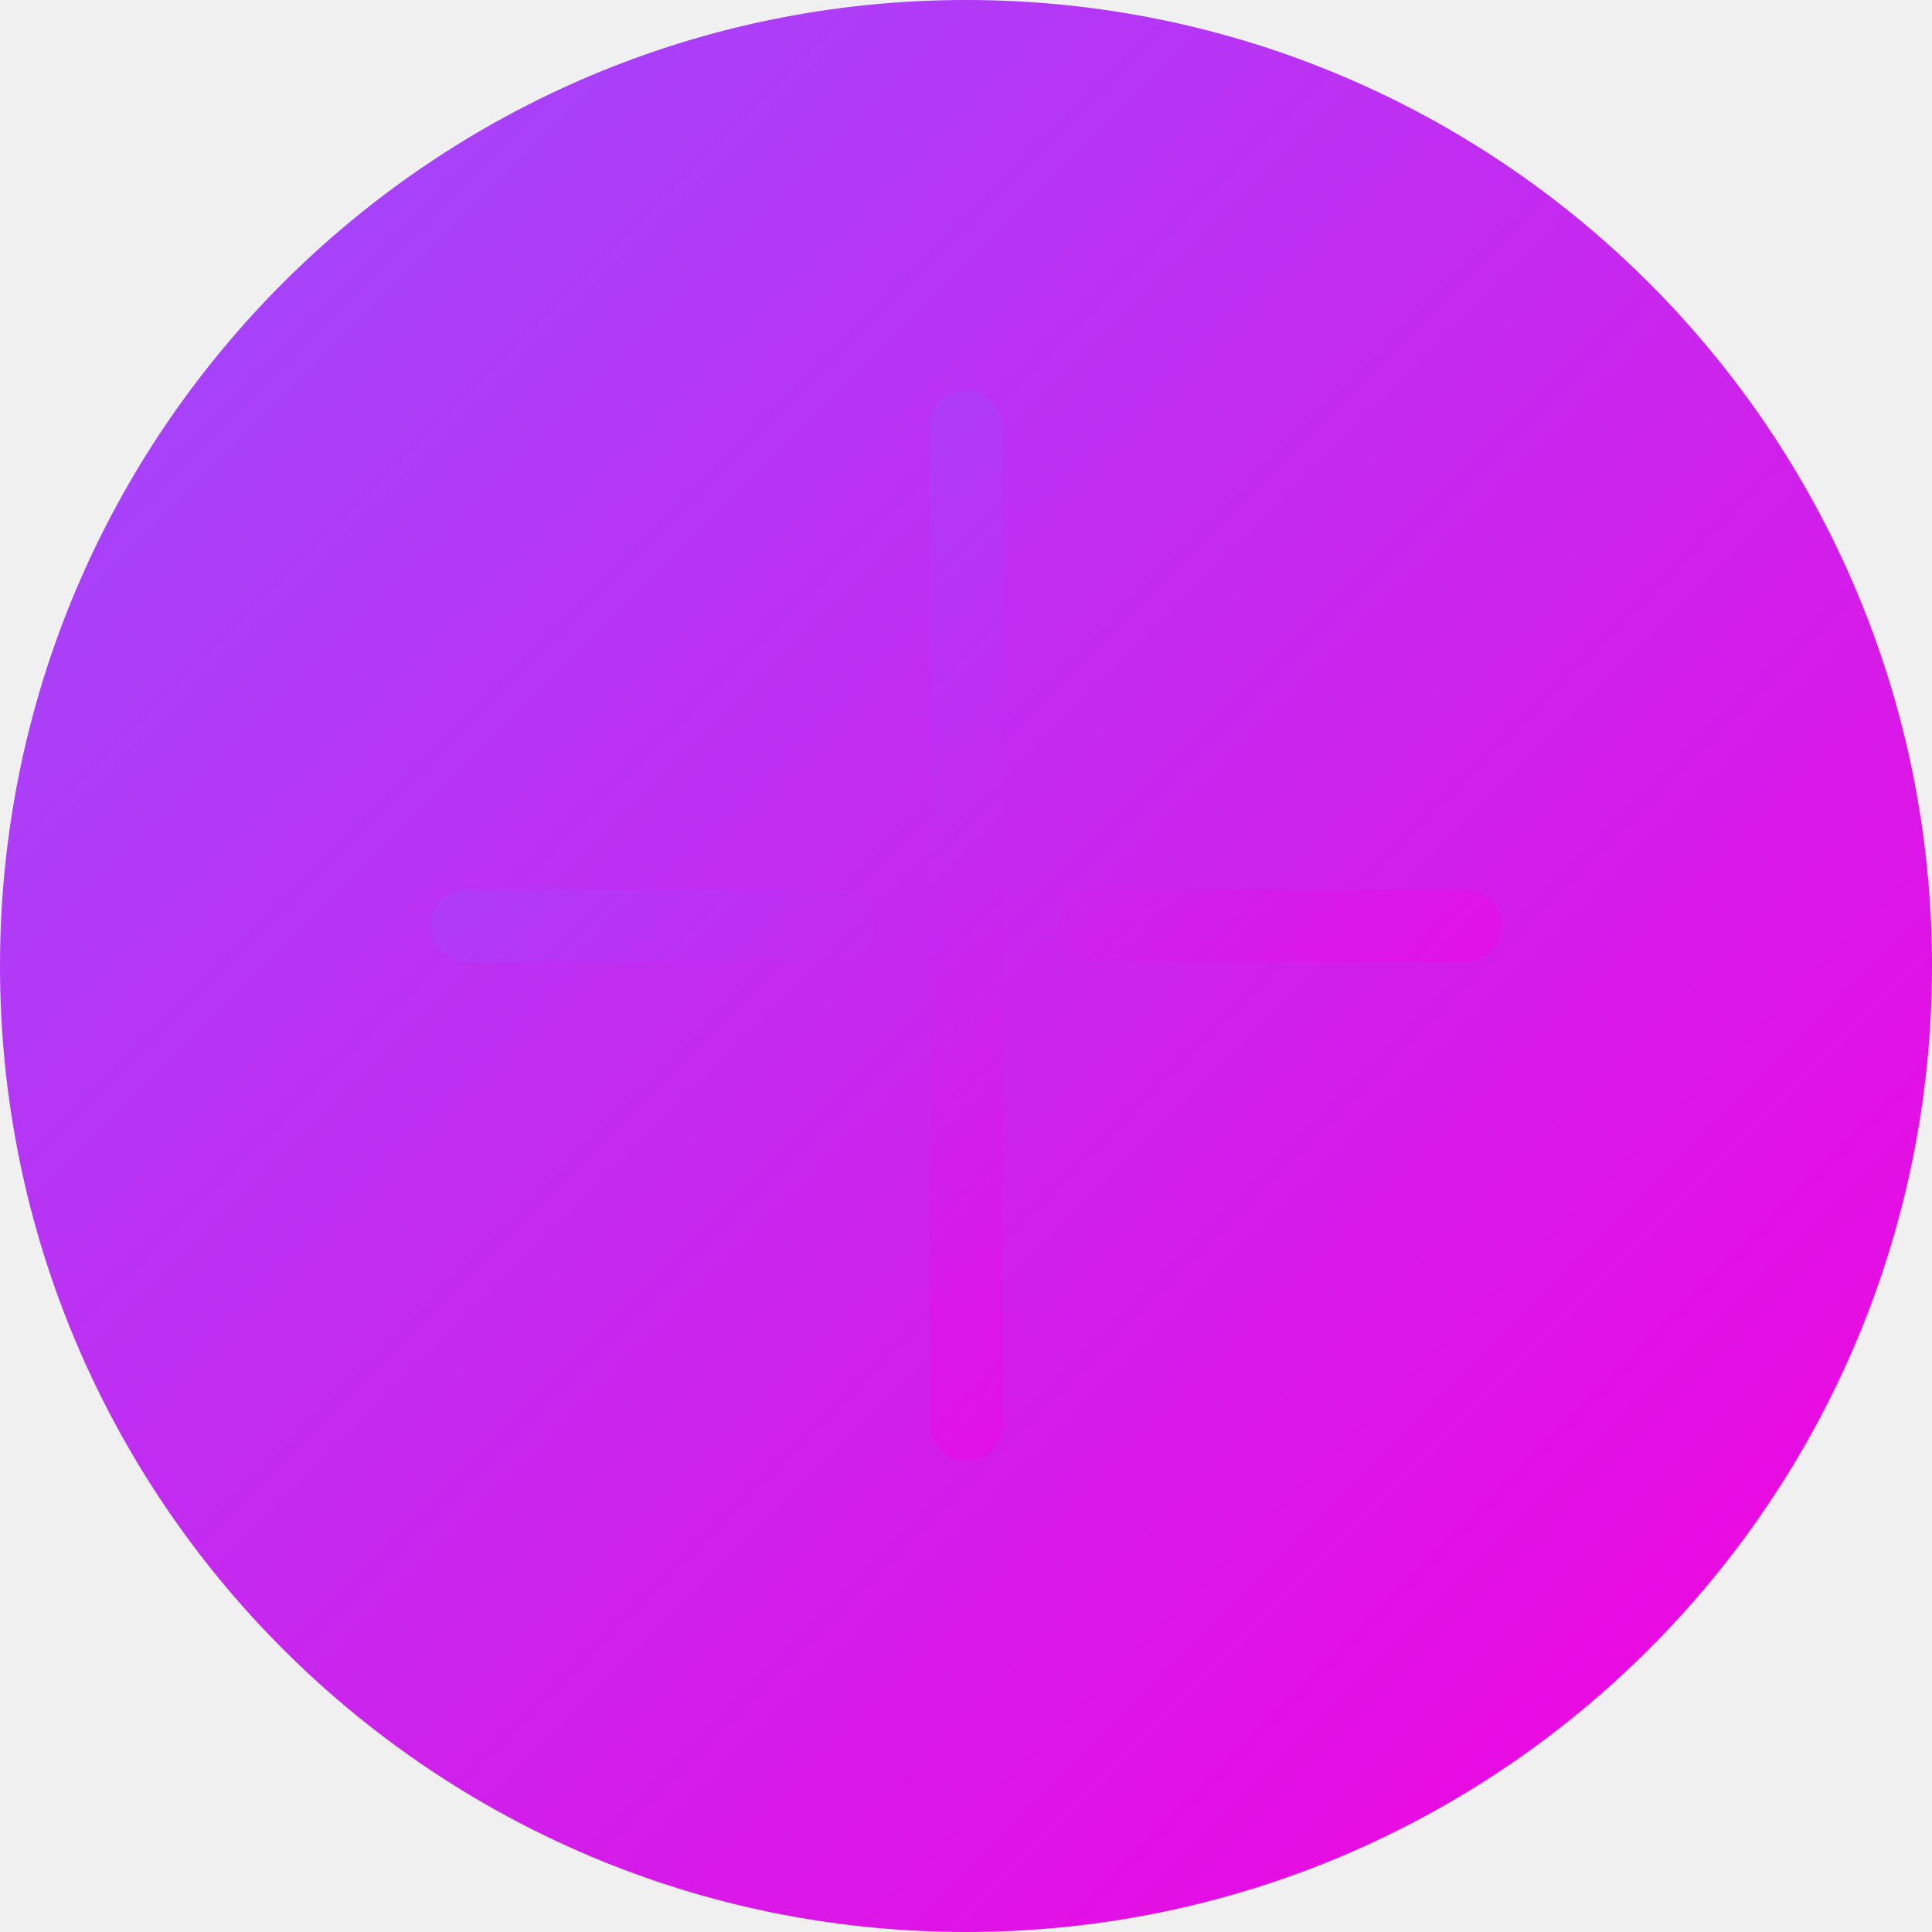
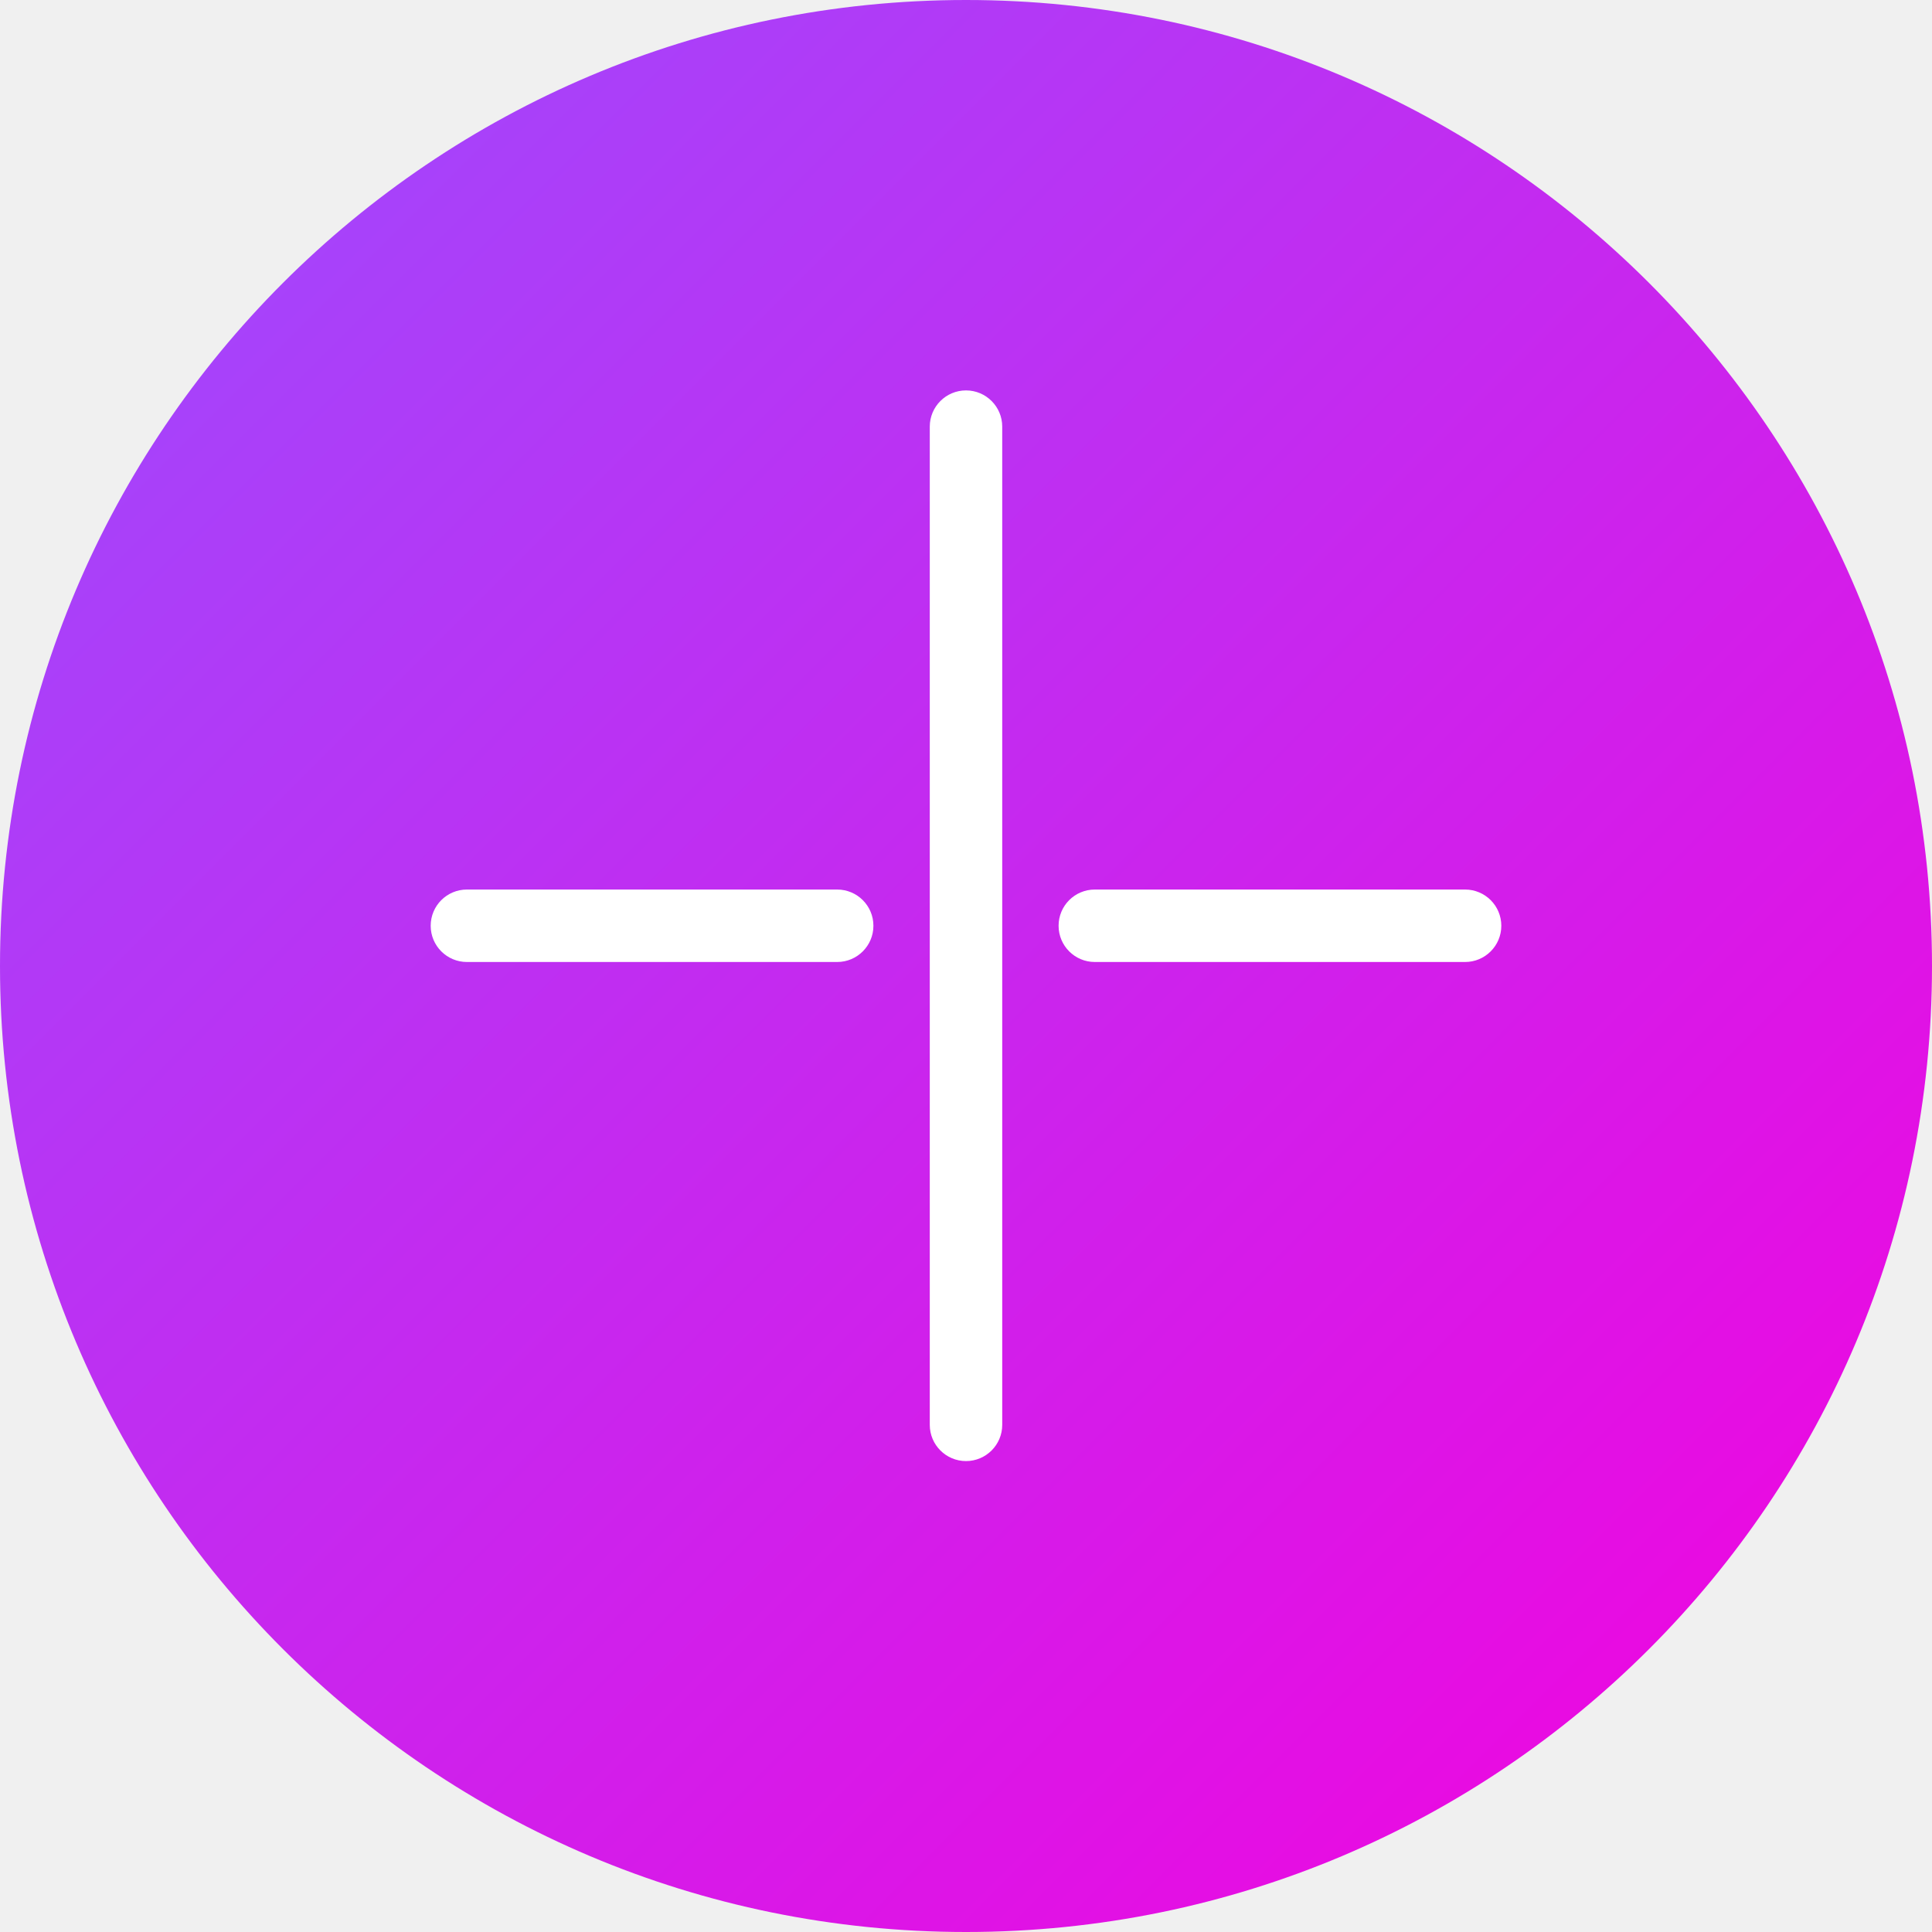
<svg xmlns="http://www.w3.org/2000/svg" width="40" height="40" viewBox="0 0 40 40" fill="none">
-   <rect width="40" height="40" rx="20" fill="url(#paint0_linear_254_1033)" />
-   <path d="M20.75 8.833C20.75 8.419 20.414 8.083 20 8.083C19.586 8.083 19.25 8.419 19.25 8.833H20.75ZM19.25 29.5C19.25 29.914 19.586 30.25 20 30.25C20.414 30.25 20.75 29.914 20.75 29.5H19.25ZM30.333 19.917C30.748 19.917 31.083 19.581 31.083 19.167C31.083 18.752 30.748 18.417 30.333 18.417V19.917ZM9.667 18.417C9.252 18.417 8.917 18.752 8.917 19.167C8.917 19.581 9.252 19.917 9.667 19.917L9.667 18.417ZM22.667 18.417C22.253 18.417 21.917 18.752 21.917 19.167C21.917 19.581 22.253 19.917 22.667 19.917V18.417ZM17.333 19.917C17.748 19.917 18.083 19.581 18.083 19.167C18.083 18.752 17.748 18.417 17.333 18.417V19.917ZM19.25 8.833V29.5H20.75V8.833H19.25ZM30.333 18.417H22.667V19.917H30.333V18.417ZM17.333 18.417L9.667 18.417L9.667 19.917L17.333 19.917V18.417Z" fill="url(#paint1_linear_254_1033)" />
+   <rect width="40" height="40" rx="20" fill="url(#paint0_linear_264_963)" />
+   <path d="M20.75 8.833C20.75 8.419 20.414 8.083 20 8.083C19.586 8.083 19.25 8.419 19.25 8.833H20.75ZM19.25 29.5C19.25 29.914 19.586 30.25 20 30.25C20.414 30.25 20.75 29.914 20.75 29.5H19.25ZM30.333 19.917C30.747 19.917 31.083 19.581 31.083 19.167C31.083 18.752 30.747 18.417 30.333 18.417V19.917ZM9.667 18.417C9.252 18.417 8.917 18.752 8.917 19.167C8.917 19.581 9.252 19.917 9.667 19.917L9.667 18.417ZM22.667 18.417C22.252 18.417 21.917 18.752 21.917 19.167C21.917 19.581 22.252 19.917 22.667 19.917V18.417ZM17.333 19.917C17.747 19.917 18.083 19.581 18.083 19.167C18.083 18.752 17.747 18.417 17.333 18.417L17.333 19.917ZM19.25 8.833V29.5H20.75V8.833H19.25ZM30.333 18.417H22.667V19.917H30.333V18.417ZM17.333 18.417L9.667 18.417L9.667 19.917L17.333 19.917L17.333 18.417Z" fill="white" />
  <defs>
-     <linearGradient id="paint0_linear_254_1033" x1="0" y1="0" x2="40" y2="40" gradientUnits="userSpaceOnUse">
-       <stop stop-color="#9A4DFF" />
-       <stop offset="1" stop-color="#F600DD" />
-     </linearGradient>
-     <linearGradient id="paint1_linear_254_1033" x1="9.667" y1="8.833" x2="30.333" y2="29.5" gradientUnits="userSpaceOnUse">
+     <linearGradient id="paint0_linear_264_963" x1="0" y1="0" x2="40" y2="40" gradientUnits="userSpaceOnUse">
      <stop stop-color="#9A4DFF" />
      <stop offset="1" stop-color="#F600DD" />
    </linearGradient>
  </defs>
</svg>
